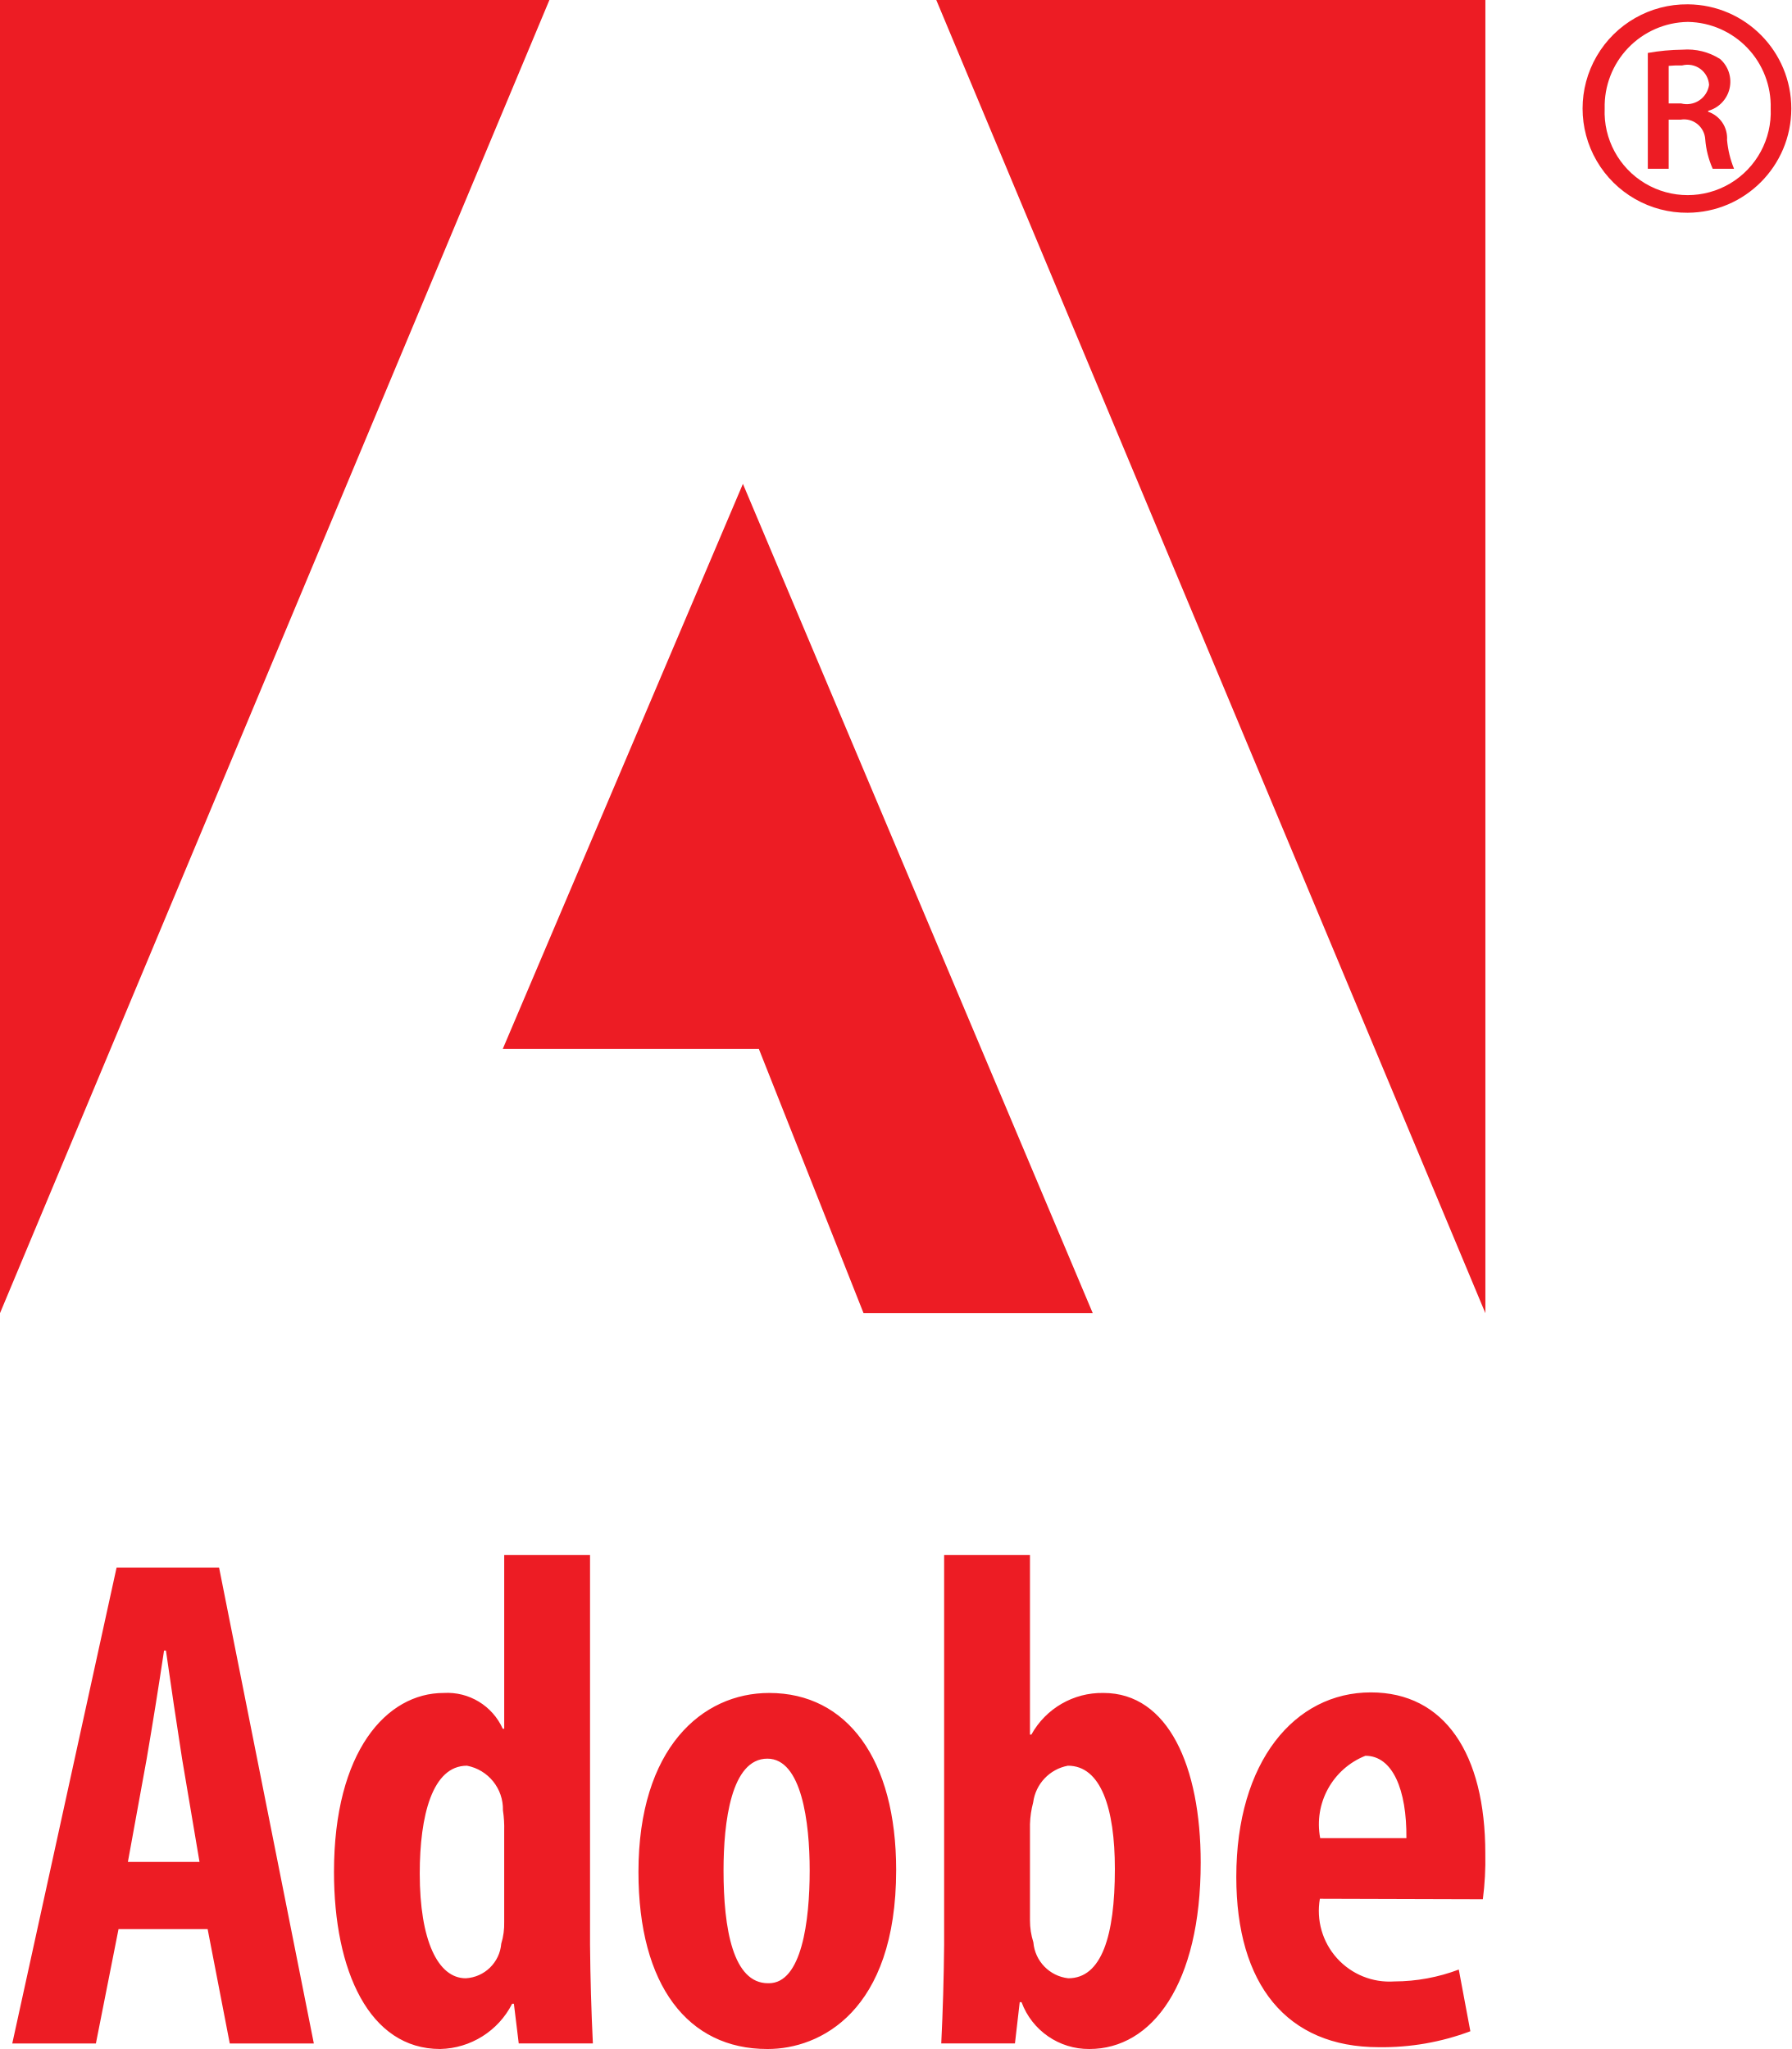
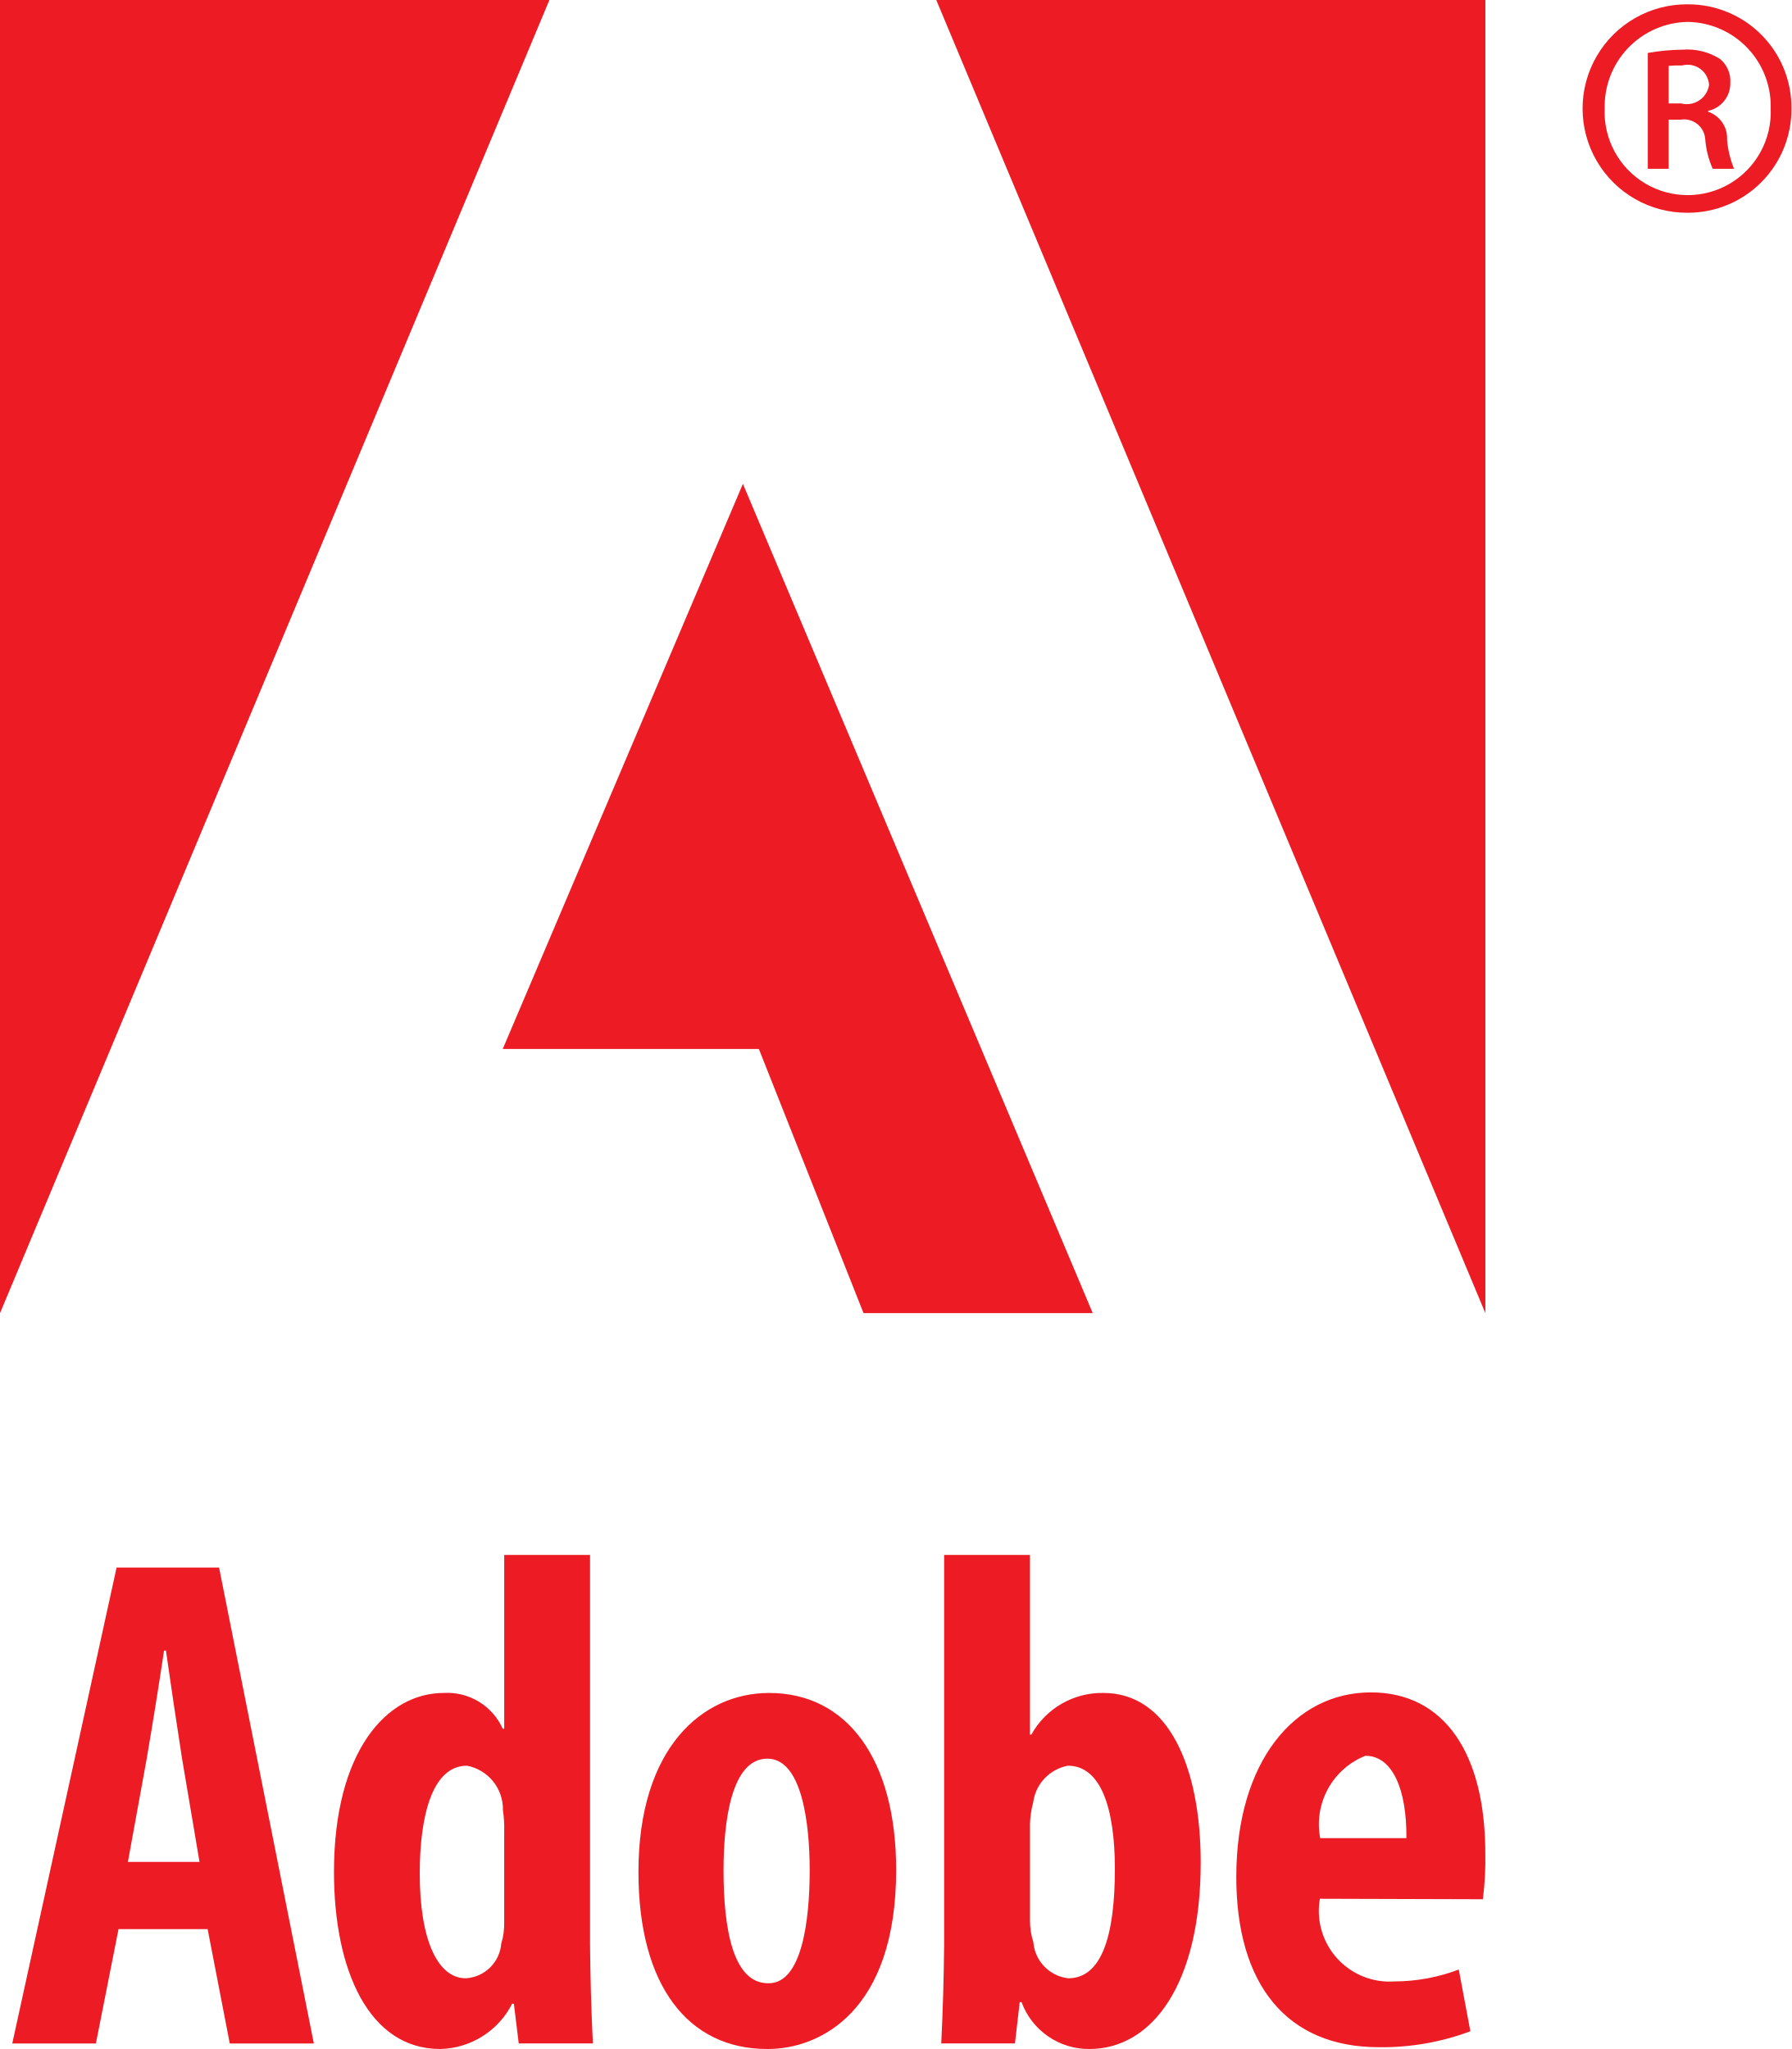
<svg xmlns="http://www.w3.org/2000/svg" preserveAspectRatio="none" width="250" height="286" viewBox="0 0 250 286">
  <defs>
    <style>
      .cls-1 {
        fill: #ed1c24;
        fill-rule: evenodd;
      }
    </style>
  </defs>
-   <path d="M235.521,29.696a14.547,14.547,0,1,1,0-29.093h0.061a14.547,14.547,0,0,1-0.061,29.093Zm0.061-26.638h-0.061a11.8,11.8,0,0,0-11.584,12.091,11.594,11.594,0,1,0,23.167,0A11.759,11.759,0,0,0,235.582,3.058Zm5.432,16.492a14,14,0,0,0,0.975,4.007h-2.976a12.519,12.519,0,0,1-1.044-4.13,2.954,2.954,0,0,0-3.423-2.726h-1.677v6.856h-2.912V7.389a29.414,29.414,0,0,1,4.853-0.456,8.5,8.5,0,0,1,5.238,1.307,4.221,4.221,0,0,1-1.675,7.233v0.123a3.896,3.896,0,0,1,2.641,3.954Zm-2.509-7.698a3,3,0,0,0-3.757-2.718,15.261,15.261,0,0,0-1.879,0.062v5.243h1.739a3.143,3.143,0,0,0,3.897-2.587ZM207.289-0.002V183.294L130.66-0.002h76.629ZM120.507,183.284l-14.604-36.869H70.16l33.515-78.878,48.819,115.747H120.507ZM-0.001-0.002H76.672L-0.001,183.294V-0.002ZM30.573,218.804l13.225,66.427H32.066l-3.09-15.967H16.541l-3.159,15.967H1.711l14.558-66.427H30.573Zm-2.73,41.085l-2.431-14.387a1154.7,1154.7,0,0,1-2.255-15.117H22.894a744.671,744.671,0,0,1-2.431,15.152l-2.616,14.352h9.996Zm34.078-23.586a8.483,8.483,0,0,1,8.241,4.999h0.202V217.041H82.341v54.414a349.867,349.867,0,0,0,0.396,13.766H72.391l-0.676-5.534H71.469A11.536,11.536,0,0,1,61.43,286c-9.908,0-14.822-10.924-14.822-24.717,0-16.807,7.327-24.98,15.313-24.98ZM65,276.128a5.264,5.264,0,0,0,4.95-4.823,9.564,9.564,0,0,0,0.412-3.042V255.559a16,16,0,0,0-0.176-2.868,6.182,6.182,0,0,0-5.019-6.233c-4.818,0-6.591,6.935-6.591,15.046,0,9.319,2.527,14.624,6.424,14.624Zm42.343-39.824c10.891,0,17.718,9.287,17.718,24.709,0,19.816-10.697,24.987-17.902,24.987h-0.097C96.023,286,89.098,277.146,89.098,261.294c0-17.3,8.89-24.99,18.245-24.99Zm-0.159,40.517h0.106c4.572,0,5.704-8.61,5.704-15.739,0-6.777-1.132-15.608-5.905-15.608,-5.056,0-6.118,8.831-6.118,15.608,0,8.181,1.334,15.739,6.213,15.739Zm24.572-59.78h11.979v25.076h0.193a11.265,11.265,0,0,1,10.065-5.814c9.031,0,13.568,10.259,13.568,23.674,0,16.95-6.766,26.023-15.534,26.023a10,10,0,0,1-9.469-6.539h-0.253l-0.666,5.76H131.354a342.812,342.812,0,0,0,0.402-13.766V217.041Zm11.98,50.994a10,10,0,0,0,0.475,3.077,5.5,5.5,0,0,0,4.869,5.016c4.635,0,6.504-5.867,6.504-15.248,0-8.541-1.975-14.422-6.556-14.422a6,6,0,0,0-4.844,5.112,13.257,13.257,0,0,0-0.448,3.024v13.441Zm47.572-31.81c10.276,0,15.971,8.54,15.971,22.481a42.654,42.654,0,0,1-0.343,6.391l-22.744-0.068a9.868,9.868,0,0,0,10.408,11.54,25.6,25.6,0,0,0,8.977-1.658l1.615,8.611a35,35,0,0,1-12.787,2.226c-12.856,0-19.877-8.778-19.877-23.77,0-16.089,8.144-25.753,18.78-25.753Zm4.959,20.342c0.062-6.759-1.922-11.496-5.722-11.496a10.3,10.3,0,0,0-6.309,11.496h12.031Z" class="cls-1" />
+   <path d="M235.521,29.696a14.547,14.547,0,1,1,0-29.093h0.061a14.412,14.412,0,0,1,14.419,14.485,14.447,14.447,0,0,1-14.48,14.608Zm0.061-26.638h-0.061a11.8,11.8,0,0,0-11.584,12.091,11.594,11.594,0,1,0,23.167,0A11.759,11.759,0,0,0,235.582,3.058Zm5.432,16.492a14,14,0,0,0,0.975,4.007h-2.976a12.519,12.519,0,0,1-1.044-4.13,2.954,2.954,0,0,0-3.423-2.726h-1.677v6.856h-2.912V7.389a29.414,29.414,0,0,1,4.853-0.456,8.5,8.5,0,0,1,5.238,1.307,3.998,3.998,0,0,1,1.422,3.358,3.911,3.911,0,0,1-3.097,3.875v0.123a3.896,3.896,0,0,1,2.641,3.954Zm-2.509-7.698a3,3,0,0,0-3.757-2.718,15.261,15.261,0,0,0-1.879,0.062v5.243h1.739a3.143,3.143,0,0,0,3.897-2.587ZM207.289-0.002V183.294L130.66-0.002h76.629ZM120.507,183.284l-14.604-36.869H70.16l33.515-78.878,48.819,115.747H120.507ZM-0.001-0.002H76.672L-0.001,183.294V-0.002ZM30.573,218.804l13.225,66.427H32.066l-3.09-15.967H16.541l-3.159,15.967H1.711l14.558-66.427H30.573Zm-2.73,41.085l-2.431-14.387a1154.7,1154.7,0,0,1-2.255-15.117H22.894a744.671,744.671,0,0,1-2.431,15.152l-2.616,14.352h9.996Zm34.078-23.586a8.483,8.483,0,0,1,8.241,4.999h0.202V217.041H82.341v54.414a349.867,349.867,0,0,0,0.396,13.766H72.391l-0.676-5.534H71.469A11.536,11.536,0,0,1,61.43,286c-9.908,0-14.822-10.924-14.822-24.717,0-16.807,7.327-24.98,15.313-24.98ZM65,276.128a5.264,5.264,0,0,0,4.95-4.823,9.564,9.564,0,0,0,0.412-3.042V255.559a16,16,0,0,0-0.176-2.868,6.182,6.182,0,0,0-5.019-6.233c-4.818,0-6.591,6.935-6.591,15.046,0,9.319,2.527,14.624,6.424,14.624Zm42.343-39.824c10.891,0,17.718,9.287,17.718,24.709,0,19.816-10.697,24.987-17.902,24.987h-0.097C96.023,286,89.098,277.146,89.098,261.294c0-17.3,8.89-24.99,18.245-24.99Zm-0.159,40.517h0.106c4.572,0,5.704-8.61,5.704-15.739,0-6.777-1.132-15.608-5.905-15.608,-5.056,0-6.118,8.831-6.118,15.608,0,8.181,1.334,15.739,6.213,15.739Zm24.572-59.78h11.979v25.076h0.193a11.265,11.265,0,0,1,10.065-5.814c9.031,0,13.568,10.259,13.568,23.674,0,16.95-6.766,26.023-15.534,26.023a10,10,0,0,1-9.469-6.539h-0.253l-0.666,5.76H131.354a342.812,342.812,0,0,0,0.402-13.766V217.041Zm11.98,50.994a10,10,0,0,0,0.475,3.077,5.5,5.5,0,0,0,4.869,5.016c4.635,0,6.504-5.867,6.504-15.248,0-8.541-1.975-14.422-6.556-14.422a6,6,0,0,0-4.844,5.112,13.257,13.257,0,0,0-0.448,3.024v13.441Zm47.572-31.81c10.276,0,15.971,8.54,15.971,22.481a42.654,42.654,0,0,1-0.343,6.391l-22.744-0.068a9.868,9.868,0,0,0,10.408,11.54,25.6,25.6,0,0,0,8.977-1.658l1.615,8.611a35,35,0,0,1-12.787,2.226c-12.856,0-19.877-8.778-19.877-23.77,0-16.089,8.144-25.753,18.78-25.753Zm4.959,20.342c0.062-6.759-1.922-11.496-5.722-11.496a10.3,10.3,0,0,0-6.309,11.496h12.031Z" class="cls-1" />
</svg>
